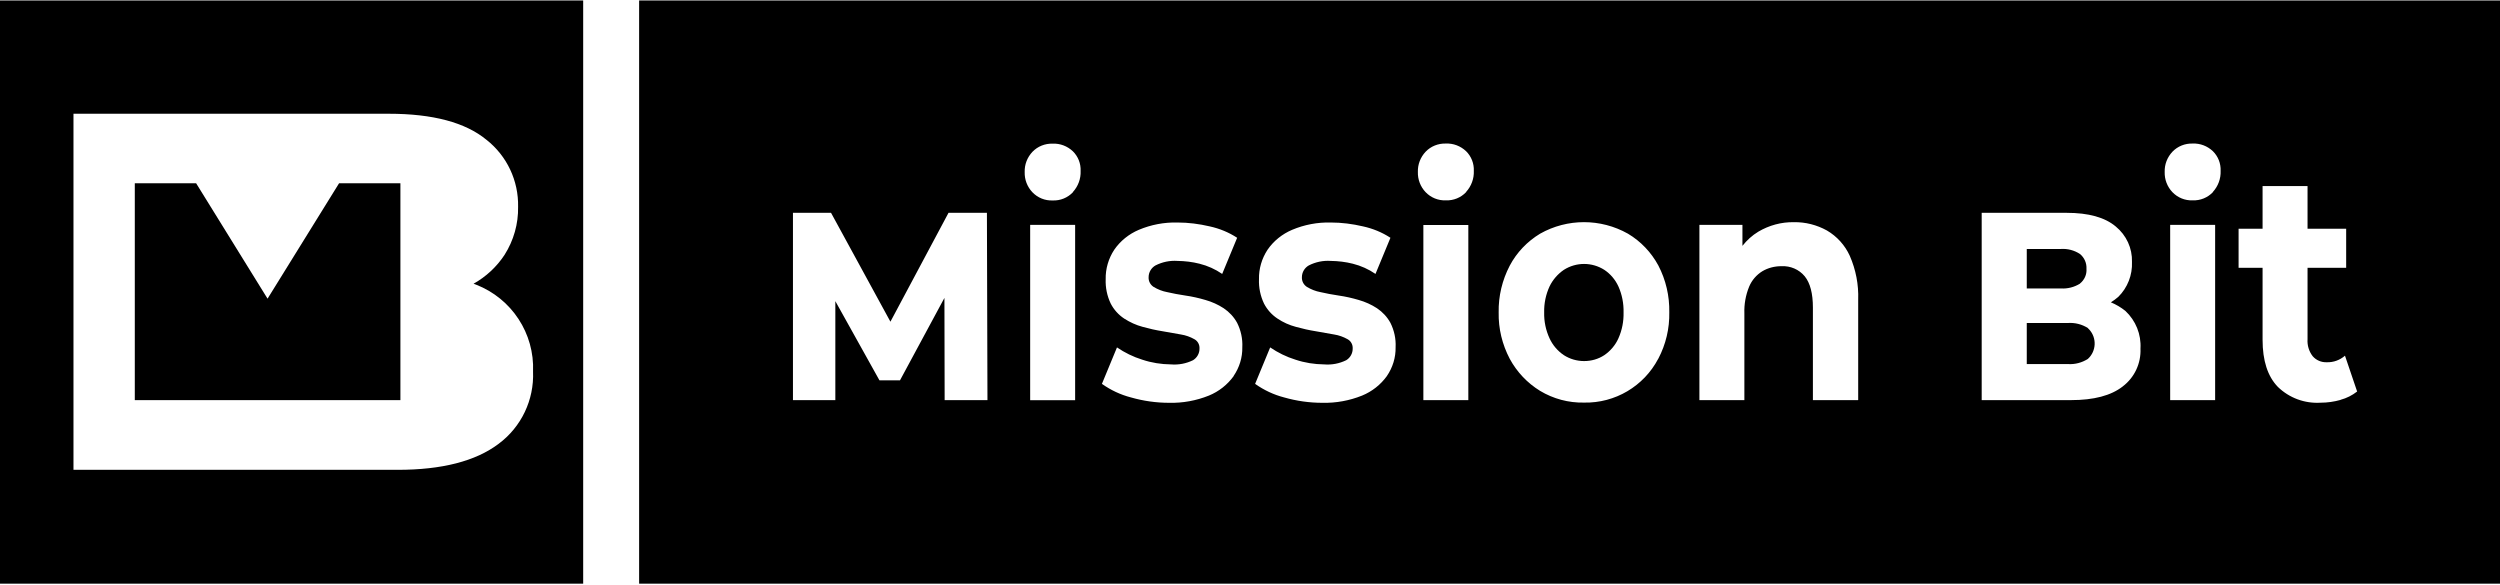
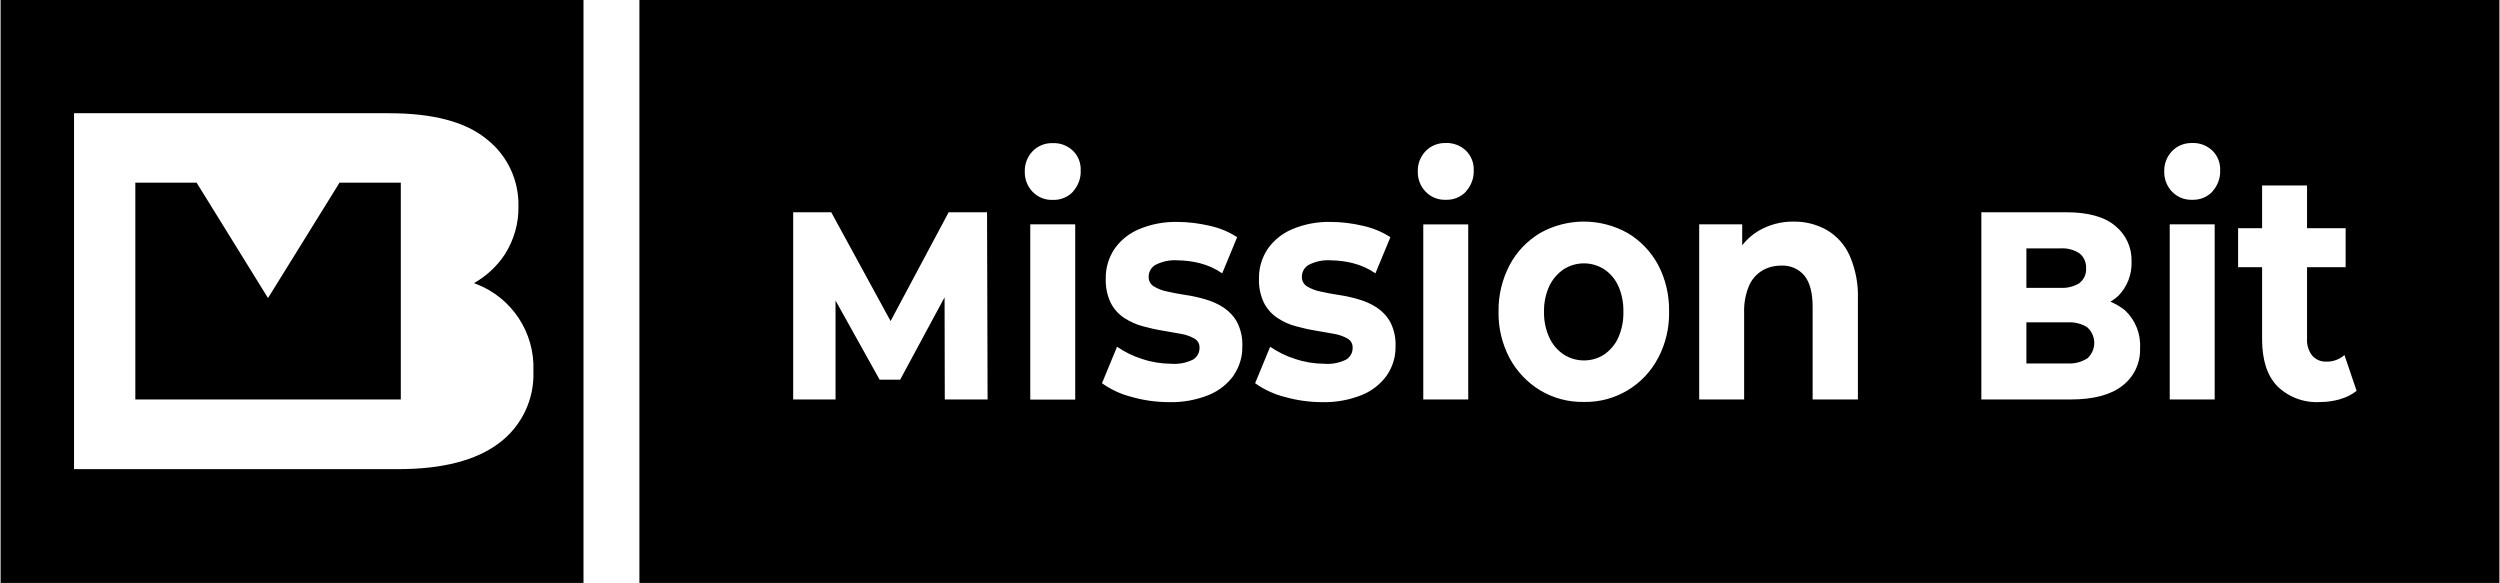
- <svg xmlns="http://www.w3.org/2000/svg" id="Layer_1" viewBox="0 0 232.39 54.21" width="214" height="50">
+ <svg xmlns="http://www.w3.org/2000/svg" id="Layer_1" viewBox="0 0 232.39 54.21" width="193" height="45">
  <path d="M0,54.21H54.21V0H0V54.21ZM6.83,10.53h29.3c4.11,0,7.14,.81,9.1,2.43,1.9,1.5,2.98,3.8,2.93,6.22,.03,1.58-.41,3.13-1.26,4.47-.73,1.11-1.72,2.03-2.88,2.68,.08,.03,.16,.05,.24,.09,3.31,1.29,5.44,4.54,5.29,8.08,.11,2.63-1.09,5.15-3.21,6.72h0c-2.14,1.61-5.27,2.41-9.37,2.41H6.83V10.53Z" />
  <polygon points="37.22 16.99 31.52 16.99 24.87 27.72 18.23 16.99 12.53 16.99 12.53 37.15 37.22 37.15 37.22 16.99" />
  <path d="M149.13,25.04c-1.15-.73-2.61-.73-3.76,0-.57,.39-1.03,.92-1.33,1.54-.35,.76-.52,1.59-.5,2.42-.02,.83,.15,1.65,.5,2.41,.29,.63,.75,1.17,1.33,1.56,.56,.36,1.21,.55,1.88,.55,.67,0,1.32-.18,1.88-.55,.57-.39,1.03-.93,1.31-1.56,.34-.76,.5-1.58,.48-2.41,.02-.83-.14-1.66-.48-2.42-.29-.63-.74-1.16-1.31-1.54Z" />
  <path d="M193.35,26.31c.41-.33,.64-.84,.6-1.36,.03-.53-.19-1.04-.6-1.38-.53-.35-1.15-.51-1.78-.47h-3.17v3.67h3.17c.63,.04,1.25-.12,1.78-.45Z" />
  <path d="M59.41,0V54.21H232.39V0H59.41Zm28.4,37.16l-.02-9.51-4.13,7.66h-1.91l-4.1-7.36v9.2h-3.94V19.74h3.54l5.52,10.12,5.4-10.12h3.57l.05,17.41h-3.97Zm12.13,0h-4.18V20.86h4.18v16.29Zm-.2-19.34c-.49,.52-1.18,.8-1.89,.77h0c-.71,.03-1.39-.25-1.88-.76-.48-.5-.74-1.18-.72-1.88-.02-.7,.24-1.37,.72-1.88,.49-.51,1.17-.78,1.88-.76,.7-.03,1.37,.23,1.88,.71,.49,.48,.75,1.15,.72,1.83,.03,.72-.23,1.42-.71,1.95Zm14.95,17.08c-.59,.82-1.39,1.45-2.32,1.83-1.17,.47-2.43,.7-3.69,.67h0c-1.2,0-2.4-.17-3.55-.5-.97-.25-1.88-.68-2.7-1.26l1.4-3.39c.72,.49,1.51,.88,2.35,1.14,.86,.29,1.76,.43,2.67,.44,.71,.06,1.42-.08,2.05-.39,.38-.23,.61-.65,.6-1.09,.02-.35-.16-.69-.47-.86-.39-.22-.81-.37-1.25-.44-.52-.1-1.09-.2-1.7-.3-.63-.1-1.25-.24-1.86-.41-.61-.16-1.19-.43-1.72-.77-.53-.35-.96-.83-1.25-1.39-.34-.71-.5-1.49-.47-2.27-.02-.97,.26-1.92,.79-2.73,.57-.83,1.37-1.47,2.29-1.86,1.14-.48,2.36-.71,3.59-.68,1.01,0,2.02,.13,3,.36,.91,.2,1.77,.55,2.55,1.06l-1.39,3.36c-.64-.44-1.35-.76-2.11-.95-.67-.17-1.36-.25-2.05-.26-.71-.05-1.41,.1-2.04,.42-.39,.22-.64,.64-.64,1.09-.02,.37,.16,.71,.47,.91,.39,.23,.81,.4,1.25,.48,.52,.12,1.09,.23,1.7,.32,.63,.09,1.25,.23,1.86,.41,.6,.17,1.18,.43,1.7,.77,.52,.35,.95,.81,1.25,1.36,.35,.7,.52,1.48,.48,2.26,.02,.96-.27,1.89-.81,2.68Zm14.24,0c-.59,.82-1.39,1.45-2.32,1.83-1.17,.47-2.43,.7-3.69,.67h0c-1.2,0-2.4-.17-3.55-.5-.97-.25-1.88-.68-2.7-1.26l1.4-3.39c.72,.49,1.51,.88,2.35,1.14,.86,.29,1.76,.43,2.67,.44,.71,.06,1.42-.08,2.05-.39,.38-.23,.61-.65,.6-1.09,.02-.35-.16-.69-.47-.86-.39-.22-.81-.37-1.25-.44-.52-.1-1.09-.2-1.7-.3-.63-.1-1.25-.24-1.86-.41-.61-.16-1.19-.42-1.71-.77-.53-.35-.96-.83-1.25-1.39-.34-.71-.5-1.49-.47-2.27-.02-.97,.26-1.92,.79-2.73,.57-.83,1.37-1.47,2.29-1.86,1.14-.48,2.36-.71,3.59-.68,1.01,0,2.02,.13,3,.36,.91,.2,1.77,.55,2.55,1.06l-1.39,3.36c-.64-.44-1.35-.76-2.11-.95-.67-.17-1.36-.25-2.05-.26-.71-.05-1.41,.1-2.04,.42-.39,.22-.64,.64-.64,1.09-.02,.37,.16,.71,.47,.91,.39,.23,.81,.4,1.25,.48,.52,.12,1.09,.23,1.7,.32,.63,.09,1.25,.23,1.86,.41,.6,.17,1.18,.43,1.7,.77,.52,.35,.95,.81,1.25,1.36,.35,.7,.52,1.48,.48,2.26,.02,.96-.27,1.89-.81,2.68Zm7.56,2.25h-4.18V20.87s4.18,0,4.18,0v16.29Zm-.2-19.34c-.49,.52-1.18,.8-1.89,.77-.71,.03-1.39-.25-1.88-.76-.48-.5-.74-1.18-.72-1.88-.02-.7,.24-1.37,.72-1.88,.49-.51,1.17-.78,1.88-.76,.7-.03,1.37,.23,1.88,.71,.49,.48,.75,1.15,.72,1.83,.03,.72-.23,1.42-.71,1.95Zm17.85,15.5c-1.34,2.55-4.01,4.13-6.89,4.07h0c-1.44,.03-2.86-.35-4.09-1.09-1.19-.73-2.16-1.76-2.82-2.98-.7-1.33-1.06-2.81-1.03-4.31-.03-1.51,.33-3.01,1.03-4.35,.65-1.23,1.63-2.25,2.82-2.97,2.53-1.43,5.63-1.43,8.17,0,1.19,.71,2.16,1.73,2.82,2.95,.7,1.34,1.05,2.84,1.02,4.36,.03,1.5-.32,2.98-1.02,4.31Zm18.56,3.84h-4.18v-8.6c0-1.31-.25-2.28-.76-2.91-.53-.64-1.33-.98-2.16-.94-.63,0-1.24,.15-1.78,.47-.55,.34-.98,.84-1.23,1.44-.32,.79-.47,1.63-.44,2.48v8.06h-4.18V20.86h4v1.95c.41-.52,.9-.97,1.48-1.32,1-.59,2.14-.9,3.3-.88,0,0,0,0,0,0h0s0,0,0,0c1.07-.02,2.13,.25,3.07,.77,.94,.55,1.68,1.37,2.13,2.36,.56,1.28,.83,2.67,.78,4.07v9.33Zm24.62-1.27c-1.09,.85-2.69,1.27-4.8,1.27h-8.31V19.74h7.89c2.04,0,3.56,.42,4.57,1.27,.99,.81,1.55,2.02,1.51,3.3,.05,1.21-.41,2.39-1.27,3.24-.22,.19-.45,.36-.69,.51,.48,.2,.94,.47,1.35,.8,.96,.9,1.48,2.18,1.4,3.5,.06,1.37-.55,2.68-1.64,3.51Zm8.59,1.27h-4.18V20.86h4.18v16.29Zm-.2-19.34c-.49,.52-1.18,.8-1.89,.77h0c-.71,.03-1.39-.25-1.88-.76-.48-.5-.74-1.18-.72-1.88-.02-.7,.24-1.37,.72-1.88,.49-.51,1.17-.78,1.88-.76,.7-.03,1.37,.23,1.88,.71,.49,.48,.75,1.15,.72,1.83,.03,.72-.23,1.42-.71,1.95Zm11.86,19.32c-.61,.17-1.23,.26-1.86,.26h0c-1.47,.09-2.91-.44-3.97-1.47-.95-.98-1.42-2.44-1.42-4.38v-6.69h-2.23v-3.63h2.23v-3.97h4.18v3.97h3.59v3.63h-3.59v6.63c-.04,.57,.13,1.14,.48,1.59,.33,.38,.81,.58,1.31,.56,.62,.02,1.22-.2,1.69-.61l1.13,3.33c-.46,.36-.98,.62-1.54,.77Z" />
  <path d="M194.08,30.45c-.55-.35-1.19-.51-1.84-.47h-3.84v3.82h3.84c.65,.04,1.29-.13,1.84-.48,.79-.72,.85-1.95,.12-2.74-.04-.04-.08-.08-.12-.12Z" />
</svg>
